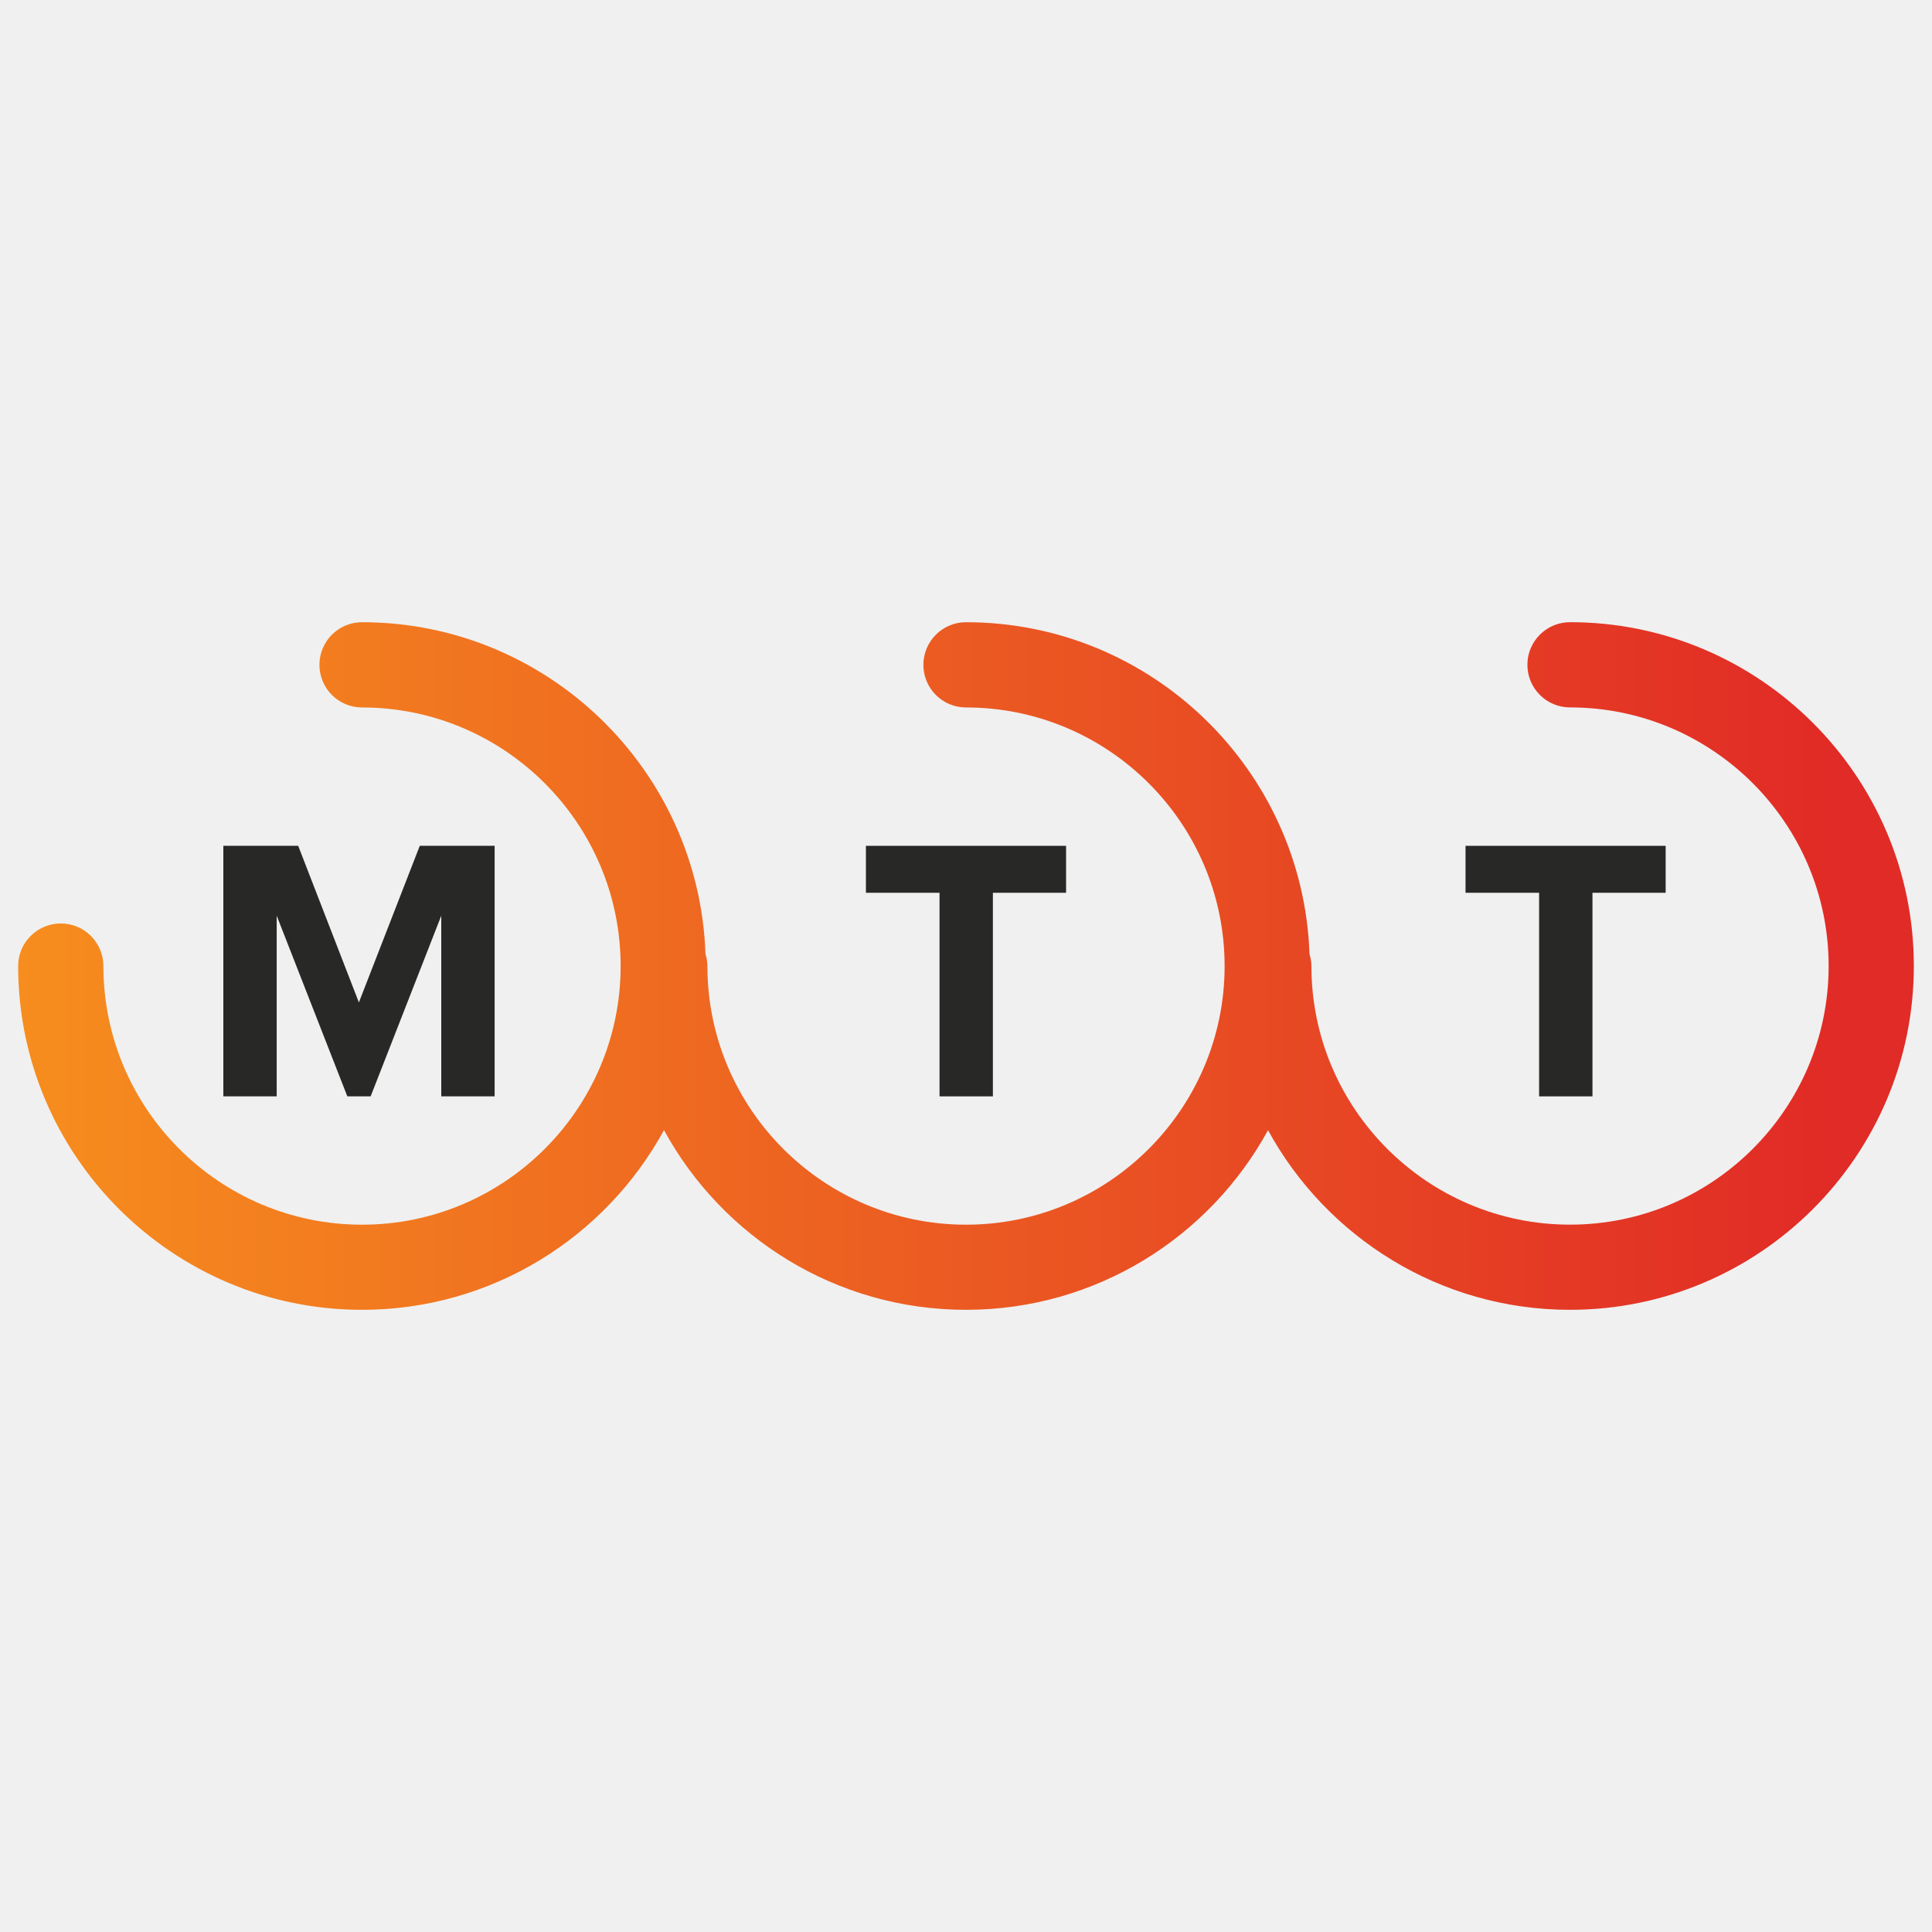
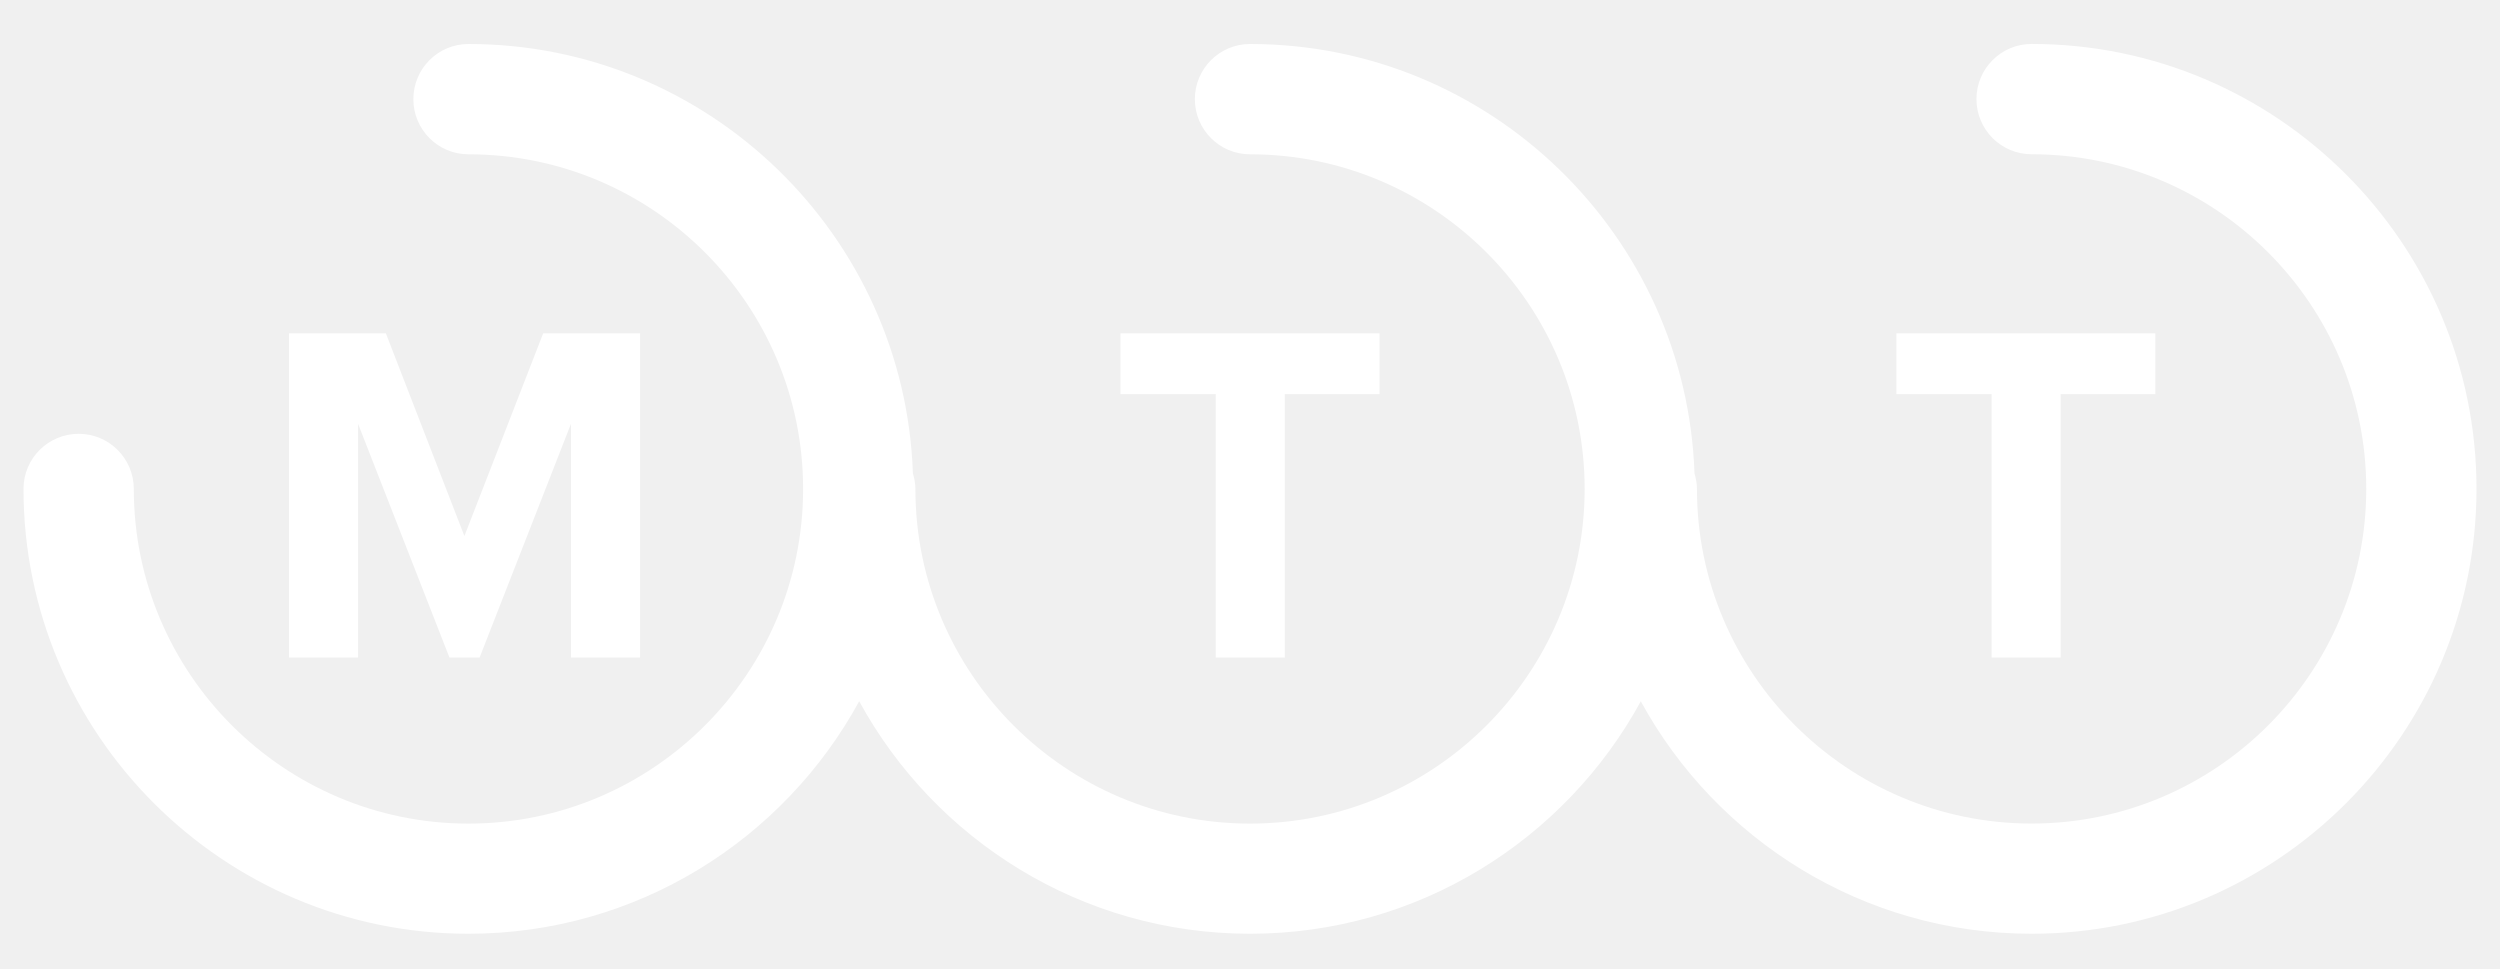
- <svg xmlns="http://www.w3.org/2000/svg" version="1.1" id="Layer_1" x="0px" y="0px" viewBox="0 0 5000 5000" style="enable-background:new 0 0 5000 5000;" xml:space="preserve">
+ <svg xmlns="http://www.w3.org/2000/svg" version="1.1" id="Layer_1" x="0px" y="0px" viewBox="0 0 5000 1936.3" style="enable-background:new 0 0 5000 1936.3;" xml:space="preserve">
  <style type="text/css">
- 	.st0{fill:url(#SVGID_1_);}
- 	.st1{fill:#282827;}
+ 	.st0{fill:#FFFFFF;}
</style>
  <g>
-     <linearGradient id="SVGID_1_" gradientUnits="userSpaceOnUse" x1="264.313" y1="2498.049" x2="5328.6" y2="2498.049" gradientTransform="matrix(-1 0 0 -1 4999.716 4998.049)">
-       <stop offset="0" style="stop-color:#E12B26" />
-       <stop offset="1" style="stop-color:#F8951D" />
-     </linearGradient>
-     <path class="st0" d="M936.8,3389.8c336.9,0,630.6-188.2,781.6-465c151,276.8,444.7,465,781.6,465c336.9,0,630.6-188.2,781.6-464.9   c151.1,276.7,444.8,464.9,781.6,464.9c490.6,0,889.8-399.2,889.8-889.8c0-490.7-399.2-889.8-889.8-889.8   c-60.9,0-110.3,49.4-110.3,110.3s49.4,110.3,110.3,110.3c369,0,669.3,300.3,669.3,669.3c0,369-300.2,669.3-669.3,669.3   c-369,0-669.3-300.3-669.3-669.3c0-10.8-2-21-4.9-30.9c-16.4-476.4-408.7-858.9-889-858.9c-60.9,0-110.3,49.4-110.3,110.3   s49.4,110.3,110.3,110.3c369,0,669.3,300.3,669.3,669.3c0,369-300.2,669.3-669.3,669.3c-369,0-669.2-300.3-669.2-669.3   c0-10.9-2.1-21.2-5-31.1c-16.4-476.3-408.7-858.8-888.9-858.8c-60.9,0-110.2,49.4-110.2,110.3s49.3,110.3,110.2,110.3   c369,0,669.3,300.3,669.3,669.3c0,369-300.3,669.3-669.3,669.3c-369,0-669.3-300.3-669.3-669.3c0-60.9-49.4-110.3-110.2-110.3   S47,2439.1,47,2500C47,2990.6,446.2,3389.8,936.8,3389.8z" />
+     <path class="st0" d="M936.8,1867.5c336.9,0,630.6-188.2,781.6-465c151,276.8,444.7,465,781.6,465s630.6-188.2,781.6-464.9   c151.1,276.7,444.8,464.9,781.6,464.9c490.6,0,889.8-399.2,889.8-889.8c0-490.7-399.2-889.8-889.8-889.8   c-60.9,0-110.3,49.4-110.3,110.3s49.4,110.3,110.3,110.3c369,0,669.3,300.3,669.3,669.3s-300.2,669.3-669.3,669.3   c-369,0-669.3-300.3-669.3-669.3c0-10.8-2-21-4.9-30.9C3372.6,470.5,2980.3,88,2500,88c-60.9,0-110.3,49.4-110.3,110.3   s49.4,110.3,110.3,110.3c369,0,669.3,300.3,669.3,669.3s-300.2,669.3-669.3,669.3c-369,0-669.2-300.3-669.2-669.3   c0-10.9-2.1-21.2-5-31.1C1809.4,470.5,1417.1,88,936.9,88c-60.9,0-110.2,49.4-110.2,110.3S876,308.6,936.9,308.6   c369,0,669.3,300.3,669.3,669.3s-300.3,669.3-669.3,669.3s-669.3-300.3-669.3-669.3c0-60.9-49.4-110.3-110.2-110.3   S47,916.8,47,977.7C47,1468.3,446.2,1867.5,936.8,1867.5z" />
    <g>
-       <path class="st1" d="M578,2837.4v-648.5h193.7l157.1,405.4l157.6-405.4h193.7v648.5H1142v-467.6l-182.8,467.6h-60.3l-182.8-467.6    v467.6H578z" />
+       <path class="st0" d="M578,1315.1V666.6h193.7L928.8,1072l157.6-405.4h193.7v648.5H1142V847.5l-182.8,467.6h-60.3L716.1,847.5    v467.6H578z" />
    </g>
    <g>
-       <path class="st1" d="M2241,2310.5v-121.5H2759v121.5h-189.4v526.9h-138.1v-526.9H2241z" />
+       <path class="st0" d="M2241,788.2V666.7h518v121.5h-189.4v526.9h-138.1V788.2H2241z" />
    </g>
    <g>
-       <path class="st1" d="M3792.8,2310.5v-121.5h517.9v121.5h-189.4v526.9h-138.1v-526.9H3792.8z" />
+       <path class="st0" d="M3792.8,788.2V666.7h517.9v121.5h-189.4v526.9h-138.1V788.2H3792.8z" />
    </g>
  </g>
</svg>
